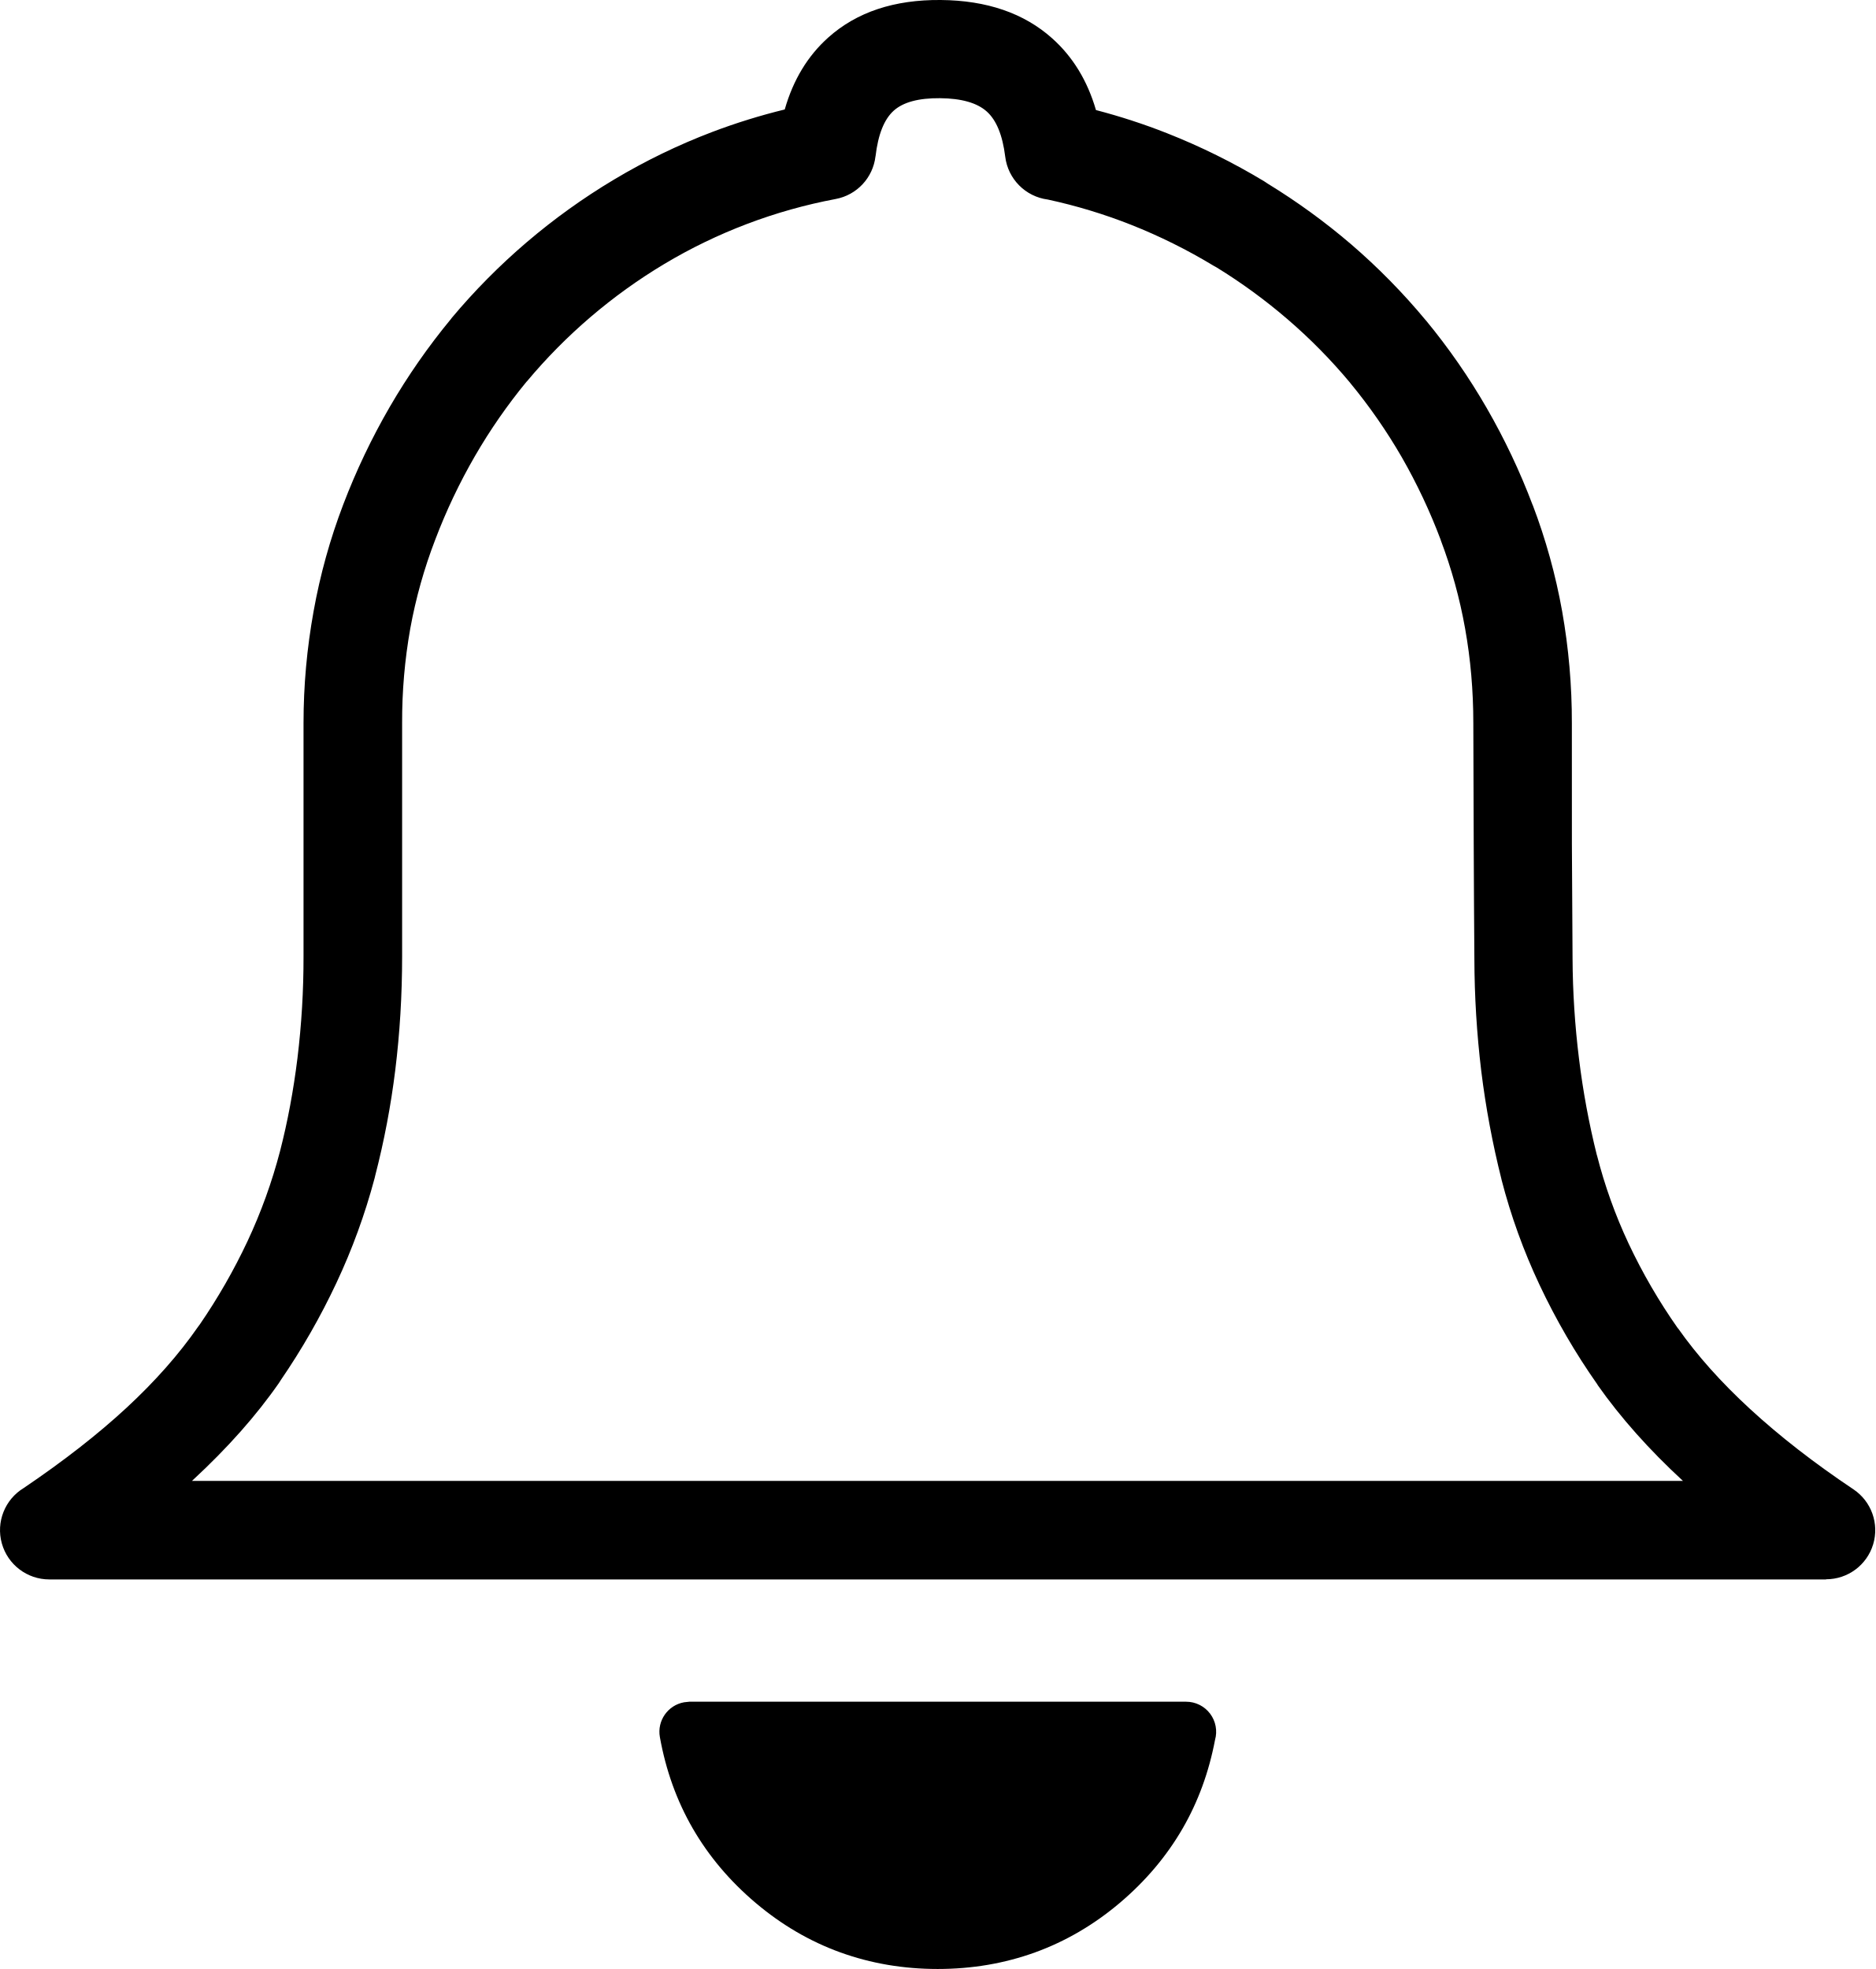
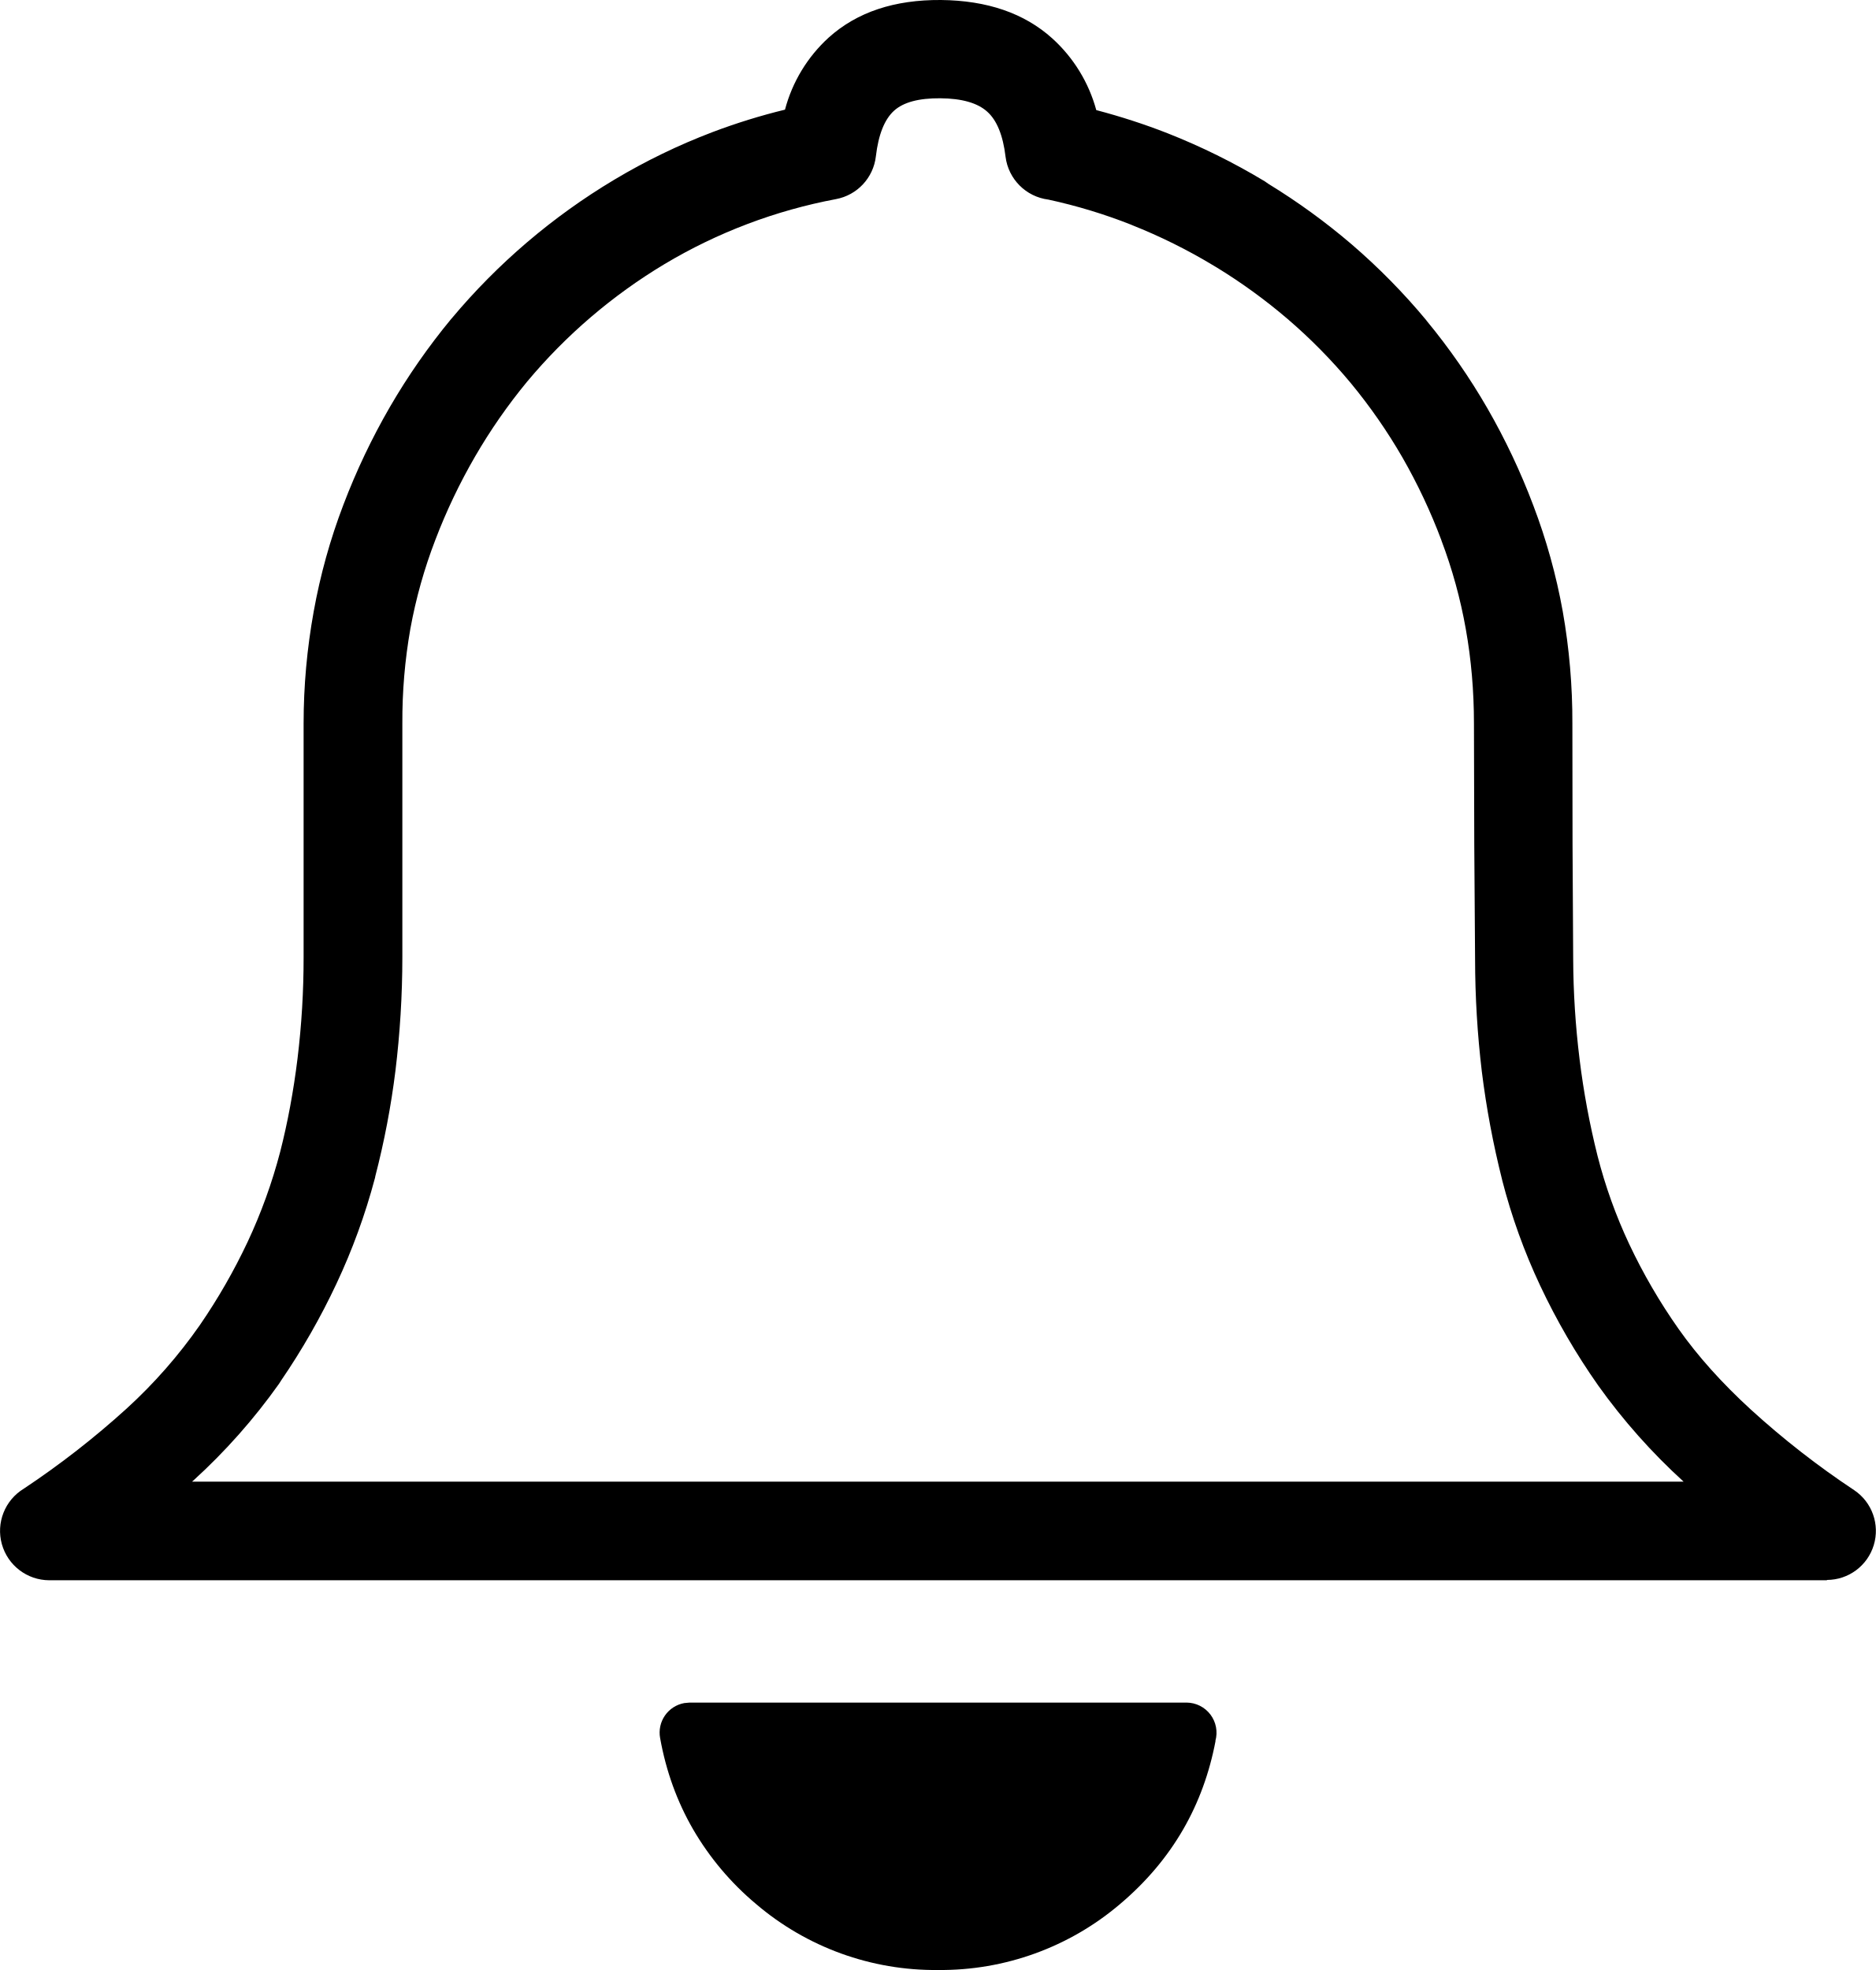
- <svg xmlns="http://www.w3.org/2000/svg" viewBox="0 0 117.033 122.88">
-   <path d="M75.828 108.589c-.381 2.005-1.053 3.845-2.021 5.521-1 1.729-2.309 3.279-3.926 4.648-1.617 1.367-3.381 2.397-5.283 3.086-1.906.689-3.934 1.035-6.076 1.035-2.143 0-4.17-.346-6.077-1.035-1.903-.688-3.665-1.719-5.282-3.086-1.618-1.369-2.927-2.92-3.927-4.648-.998-1.728-1.682-3.63-2.054-5.706a1.87 1.87 0 011.51-2.169c.032-.005.329-.034.329-.036h31.001a1.876 1.876 0 011.806 2.39zM68.398 6.868c1.521.397 2.998.879 4.43 1.444a40.563 40.563 0 016.076 3.007c.076.047.15.097.223.148a40.545 40.545 0 015.189 3.772 39.769 39.769 0 014.67 4.754l.012.013H89a39.921 39.921 0 013.787 5.462 41.416 41.416 0 012.867 6.056l.004-.001a36.914 36.914 0 011.834 6.622 39.61 39.61 0 01.607 6.984c0 4.714 0 7.257.002 7.566.01 2.417.023 4.779.041 7.085v.024a52.96 52.96 0 00.404 6.279 49.763 49.763 0 001.115 6.014l.004-.001a30.951 30.951 0 001.967 5.493 35.459 35.459 0 003.086 5.311l.006-.004c1.195 1.697 2.691 3.373 4.488 5.027 1.855 1.709 4.01 3.383 6.461 5.023a3.065 3.065 0 01-1.707 5.612v.01H3.076a3.076 3.076 0 01-1.591-5.708c2.491-1.686 4.63-3.354 6.416-5.008 1.777-1.646 3.265-3.33 4.462-5.055.036-.051.072-.1.11-.148a36.903 36.903 0 002.967-5.173 32.764 32.764 0 002.037-5.635c.475-1.84.837-3.779 1.088-5.812a51.86 51.86 0 00.378-6.337V45.129c0-2.34.21-4.671.629-6.987a36.974 36.974 0 011.849-6.655 41.921 41.921 0 012.905-6.096 40.698 40.698 0 013.828-5.496l.017-.02-.004-.004a39.926 39.926 0 0110.151-8.663 38.778 38.778 0 016.128-2.971 38.48 38.48 0 014.529-1.405c.529-1.851 1.437-3.349 2.722-4.496C53.471.752 55.81-.025 58.712 0c2.875.025 5.194.821 6.952 2.391 1.289 1.151 2.201 2.643 2.734 4.477zm2.196 7.162a33.159 33.159 0 00-5.203-1.577 3.076 3.076 0 01-2.656-2.677c-.166-1.341-.551-2.281-1.154-2.819-.605-.541-1.578-.817-2.917-.829-1.33-.012-2.291.246-2.882.774-.6.536-.98 1.485-1.14 2.85h-.003a3.067 3.067 0 01-2.484 2.667 32.579 32.579 0 00-10.69 4.051 33.815 33.815 0 00-8.589 7.341l-.004-.003a34.614 34.614 0 00-3.234 4.659 35.731 35.731 0 00-2.473 5.207 30.78 30.78 0 00-1.56 5.55 33.06 33.06 0 00-.509 5.906v14.564c0 2.412-.143 4.774-.427 7.083a51.535 51.535 0 01-1.256 6.605c-.01.047-.021.095-.033.142a38.888 38.888 0 01-2.389 6.549 43.177 43.177 0 01-3.461 6.046 3.175 3.175 0 01-.121.189c-1.408 2.026-3.192 4.039-5.352 6.039l-.078.071H105.031c-2.111-1.946-3.887-3.942-5.328-5.989l.004-.004-.004-.008a41.698 41.698 0 01-3.621-6.231 37.238 37.238 0 01-2.375-6.575l.002-.001-.002-.011a55.496 55.496 0 01-1.264-6.771 59.853 59.853 0 01-.428-6.992v-.007c-.018-2.278-.031-4.656-.041-7.133a3586.95 3586.95 0 01-.025-7.566c0-2.024-.17-3.992-.512-5.902a30.791 30.791 0 00-1.521-5.517l.004-.001-.004-.011a35.351 35.351 0 00-2.439-5.178 33.89 33.89 0 00-3.211-4.622l.002-.001a33.559 33.559 0 00-3.939-3.997 34.562 34.562 0 00-4.393-3.207 2.896 2.896 0 01-.203-.113 34.452 34.452 0 00-5.139-2.551z" />
+ <svg xmlns="http://www.w3.org/2000/svg" viewBox="0 0 117.03 122.88">
+   <path d="M75.83 108.59c-.38 2-1.05 3.84-2.02 5.52-1 1.73-2.31 3.28-3.93 4.65a17.25 17.25 0 01-11.36 4.12 17.21 17.21 0 01-11.36-4.12 17.66 17.66 0 01-3.92-4.65c-1-1.73-1.69-3.63-2.06-5.7a1.87 1.87 0 011.51-2.18l.33-.03h31a1.88 1.88 0 011.8 2.39zM68.4 6.87c1.52.4 3 .88 4.43 1.44a40.56 40.56 0 016.07 3l.23.16a40.55 40.55 0 015.19 3.77 39.77 39.77 0 014.67 4.75v.02H89a39.92 39.92 0 013.79 5.46 41.42 41.42 0 012.86 6.05 36.91 36.91 0 011.84 6.62 39.61 39.61 0 01.6 6.99l.01 7.56.04 7.09v.02a52.96 52.96 0 00.4 6.28 49.76 49.76 0 001.12 6.02 30.95 30.95 0 001.97 5.49 35.46 35.46 0 003.09 5.31c1.2 1.7 2.7 3.37 4.5 5.02a53.12 53.12 0 006.45 5.03 3.06 3.06 0 01-1.7 5.6v.02H3.07a3.08 3.08 0 01-1.59-5.71 53.97 53.97 0 006.42-5 31.16 31.16 0 004.57-5.21 36.9 36.9 0 002.97-5.17 32.76 32.76 0 002.04-5.64c.47-1.84.83-3.78 1.08-5.81a51.86 51.86 0 00.38-6.34V45.13c0-2.34.21-4.67.63-6.99a36.97 36.97 0 011.85-6.65 41.92 41.92 0 012.9-6.1 40.7 40.7 0 013.83-5.5l.02-.02a39.93 39.93 0 0110.15-8.66 38.78 38.78 0 016.13-2.97 38.48 38.48 0 014.52-1.4 9.29 9.29 0 012.73-4.5C53.47.75 55.8-.02 58.7 0c2.88.03 5.2.82 6.95 2.4a9.34 9.34 0 012.74 4.47zm2.2 7.16a33.16 33.16 0 00-5.2-1.58 3.08 3.08 0 01-2.67-2.67c-.16-1.35-.55-2.29-1.15-2.82-.6-.54-1.58-.82-2.92-.83-1.33-.01-2.29.24-2.88.77-.6.54-.98 1.49-1.14 2.85a3.07 3.07 0 01-2.49 2.67 32.58 32.58 0 00-10.69 4.05 33.81 33.81 0 00-8.58 7.34 34.61 34.61 0 00-3.24 4.66 35.73 35.73 0 00-2.48 5.2 30.78 30.78 0 00-1.56 5.55 33.06 33.06 0 00-.5 5.91v14.56c0 2.42-.15 4.78-.43 7.09a51.53 51.53 0 01-1.26 6.6c0 .05-.02.1-.03.14a38.89 38.89 0 01-2.39 6.55 43.18 43.18 0 01-3.46 6.05 3.17 3.17 0 01-.12.19 37.45 37.45 0 01-5.35 6.04l-.08.07h93.05a37.79 37.79 0 01-5.33-6 41.7 41.7 0 01-3.62-6.23 37.24 37.24 0 01-2.37-6.58v-.01a55.5 55.5 0 01-1.27-6.77 59.85 59.85 0 01-.42-7l-.05-7.13a3586.95 3586.95 0 01-.02-7.57c0-2.02-.17-4-.51-5.9a30.8 30.8 0 00-1.52-5.52v-.01a35.35 35.35 0 00-2.44-5.18 33.89 33.89 0 00-3.21-4.62 33.56 33.56 0 00-3.94-4 34.56 34.56 0 00-4.4-3.2 2.9 2.9 0 01-.2-.12 34.45 34.45 0 00-5.14-2.55z" />
</svg>
